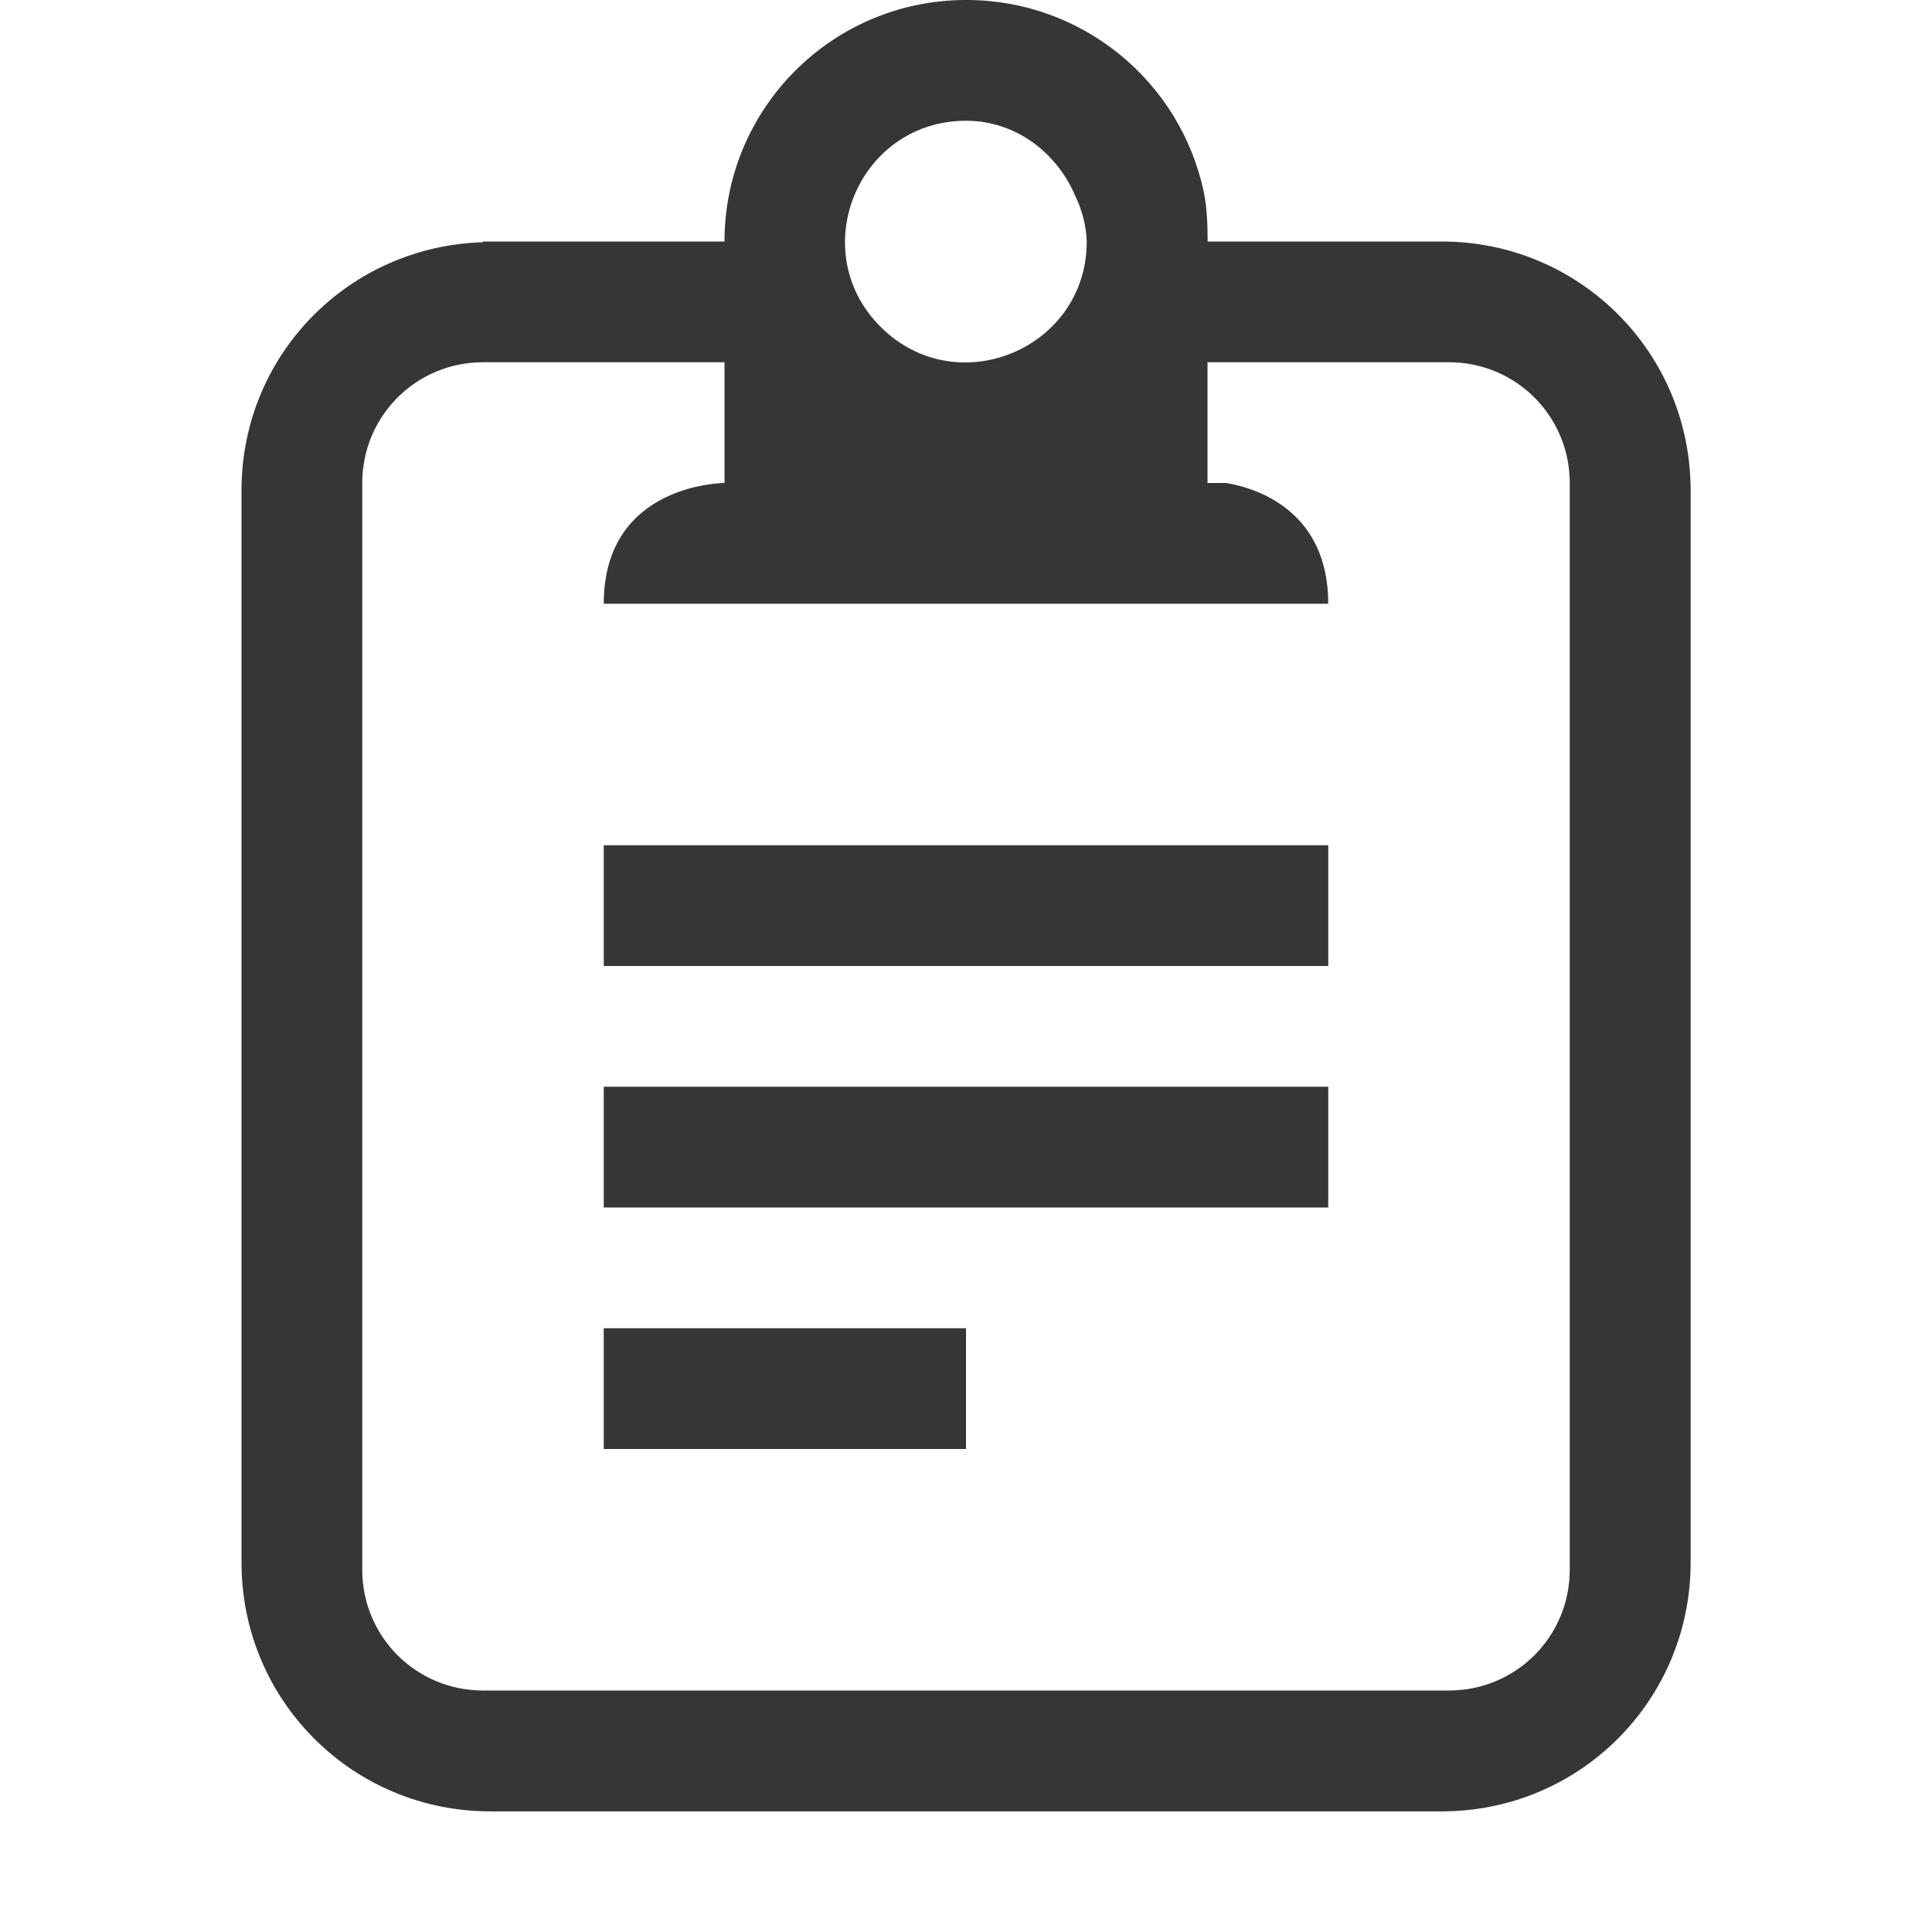
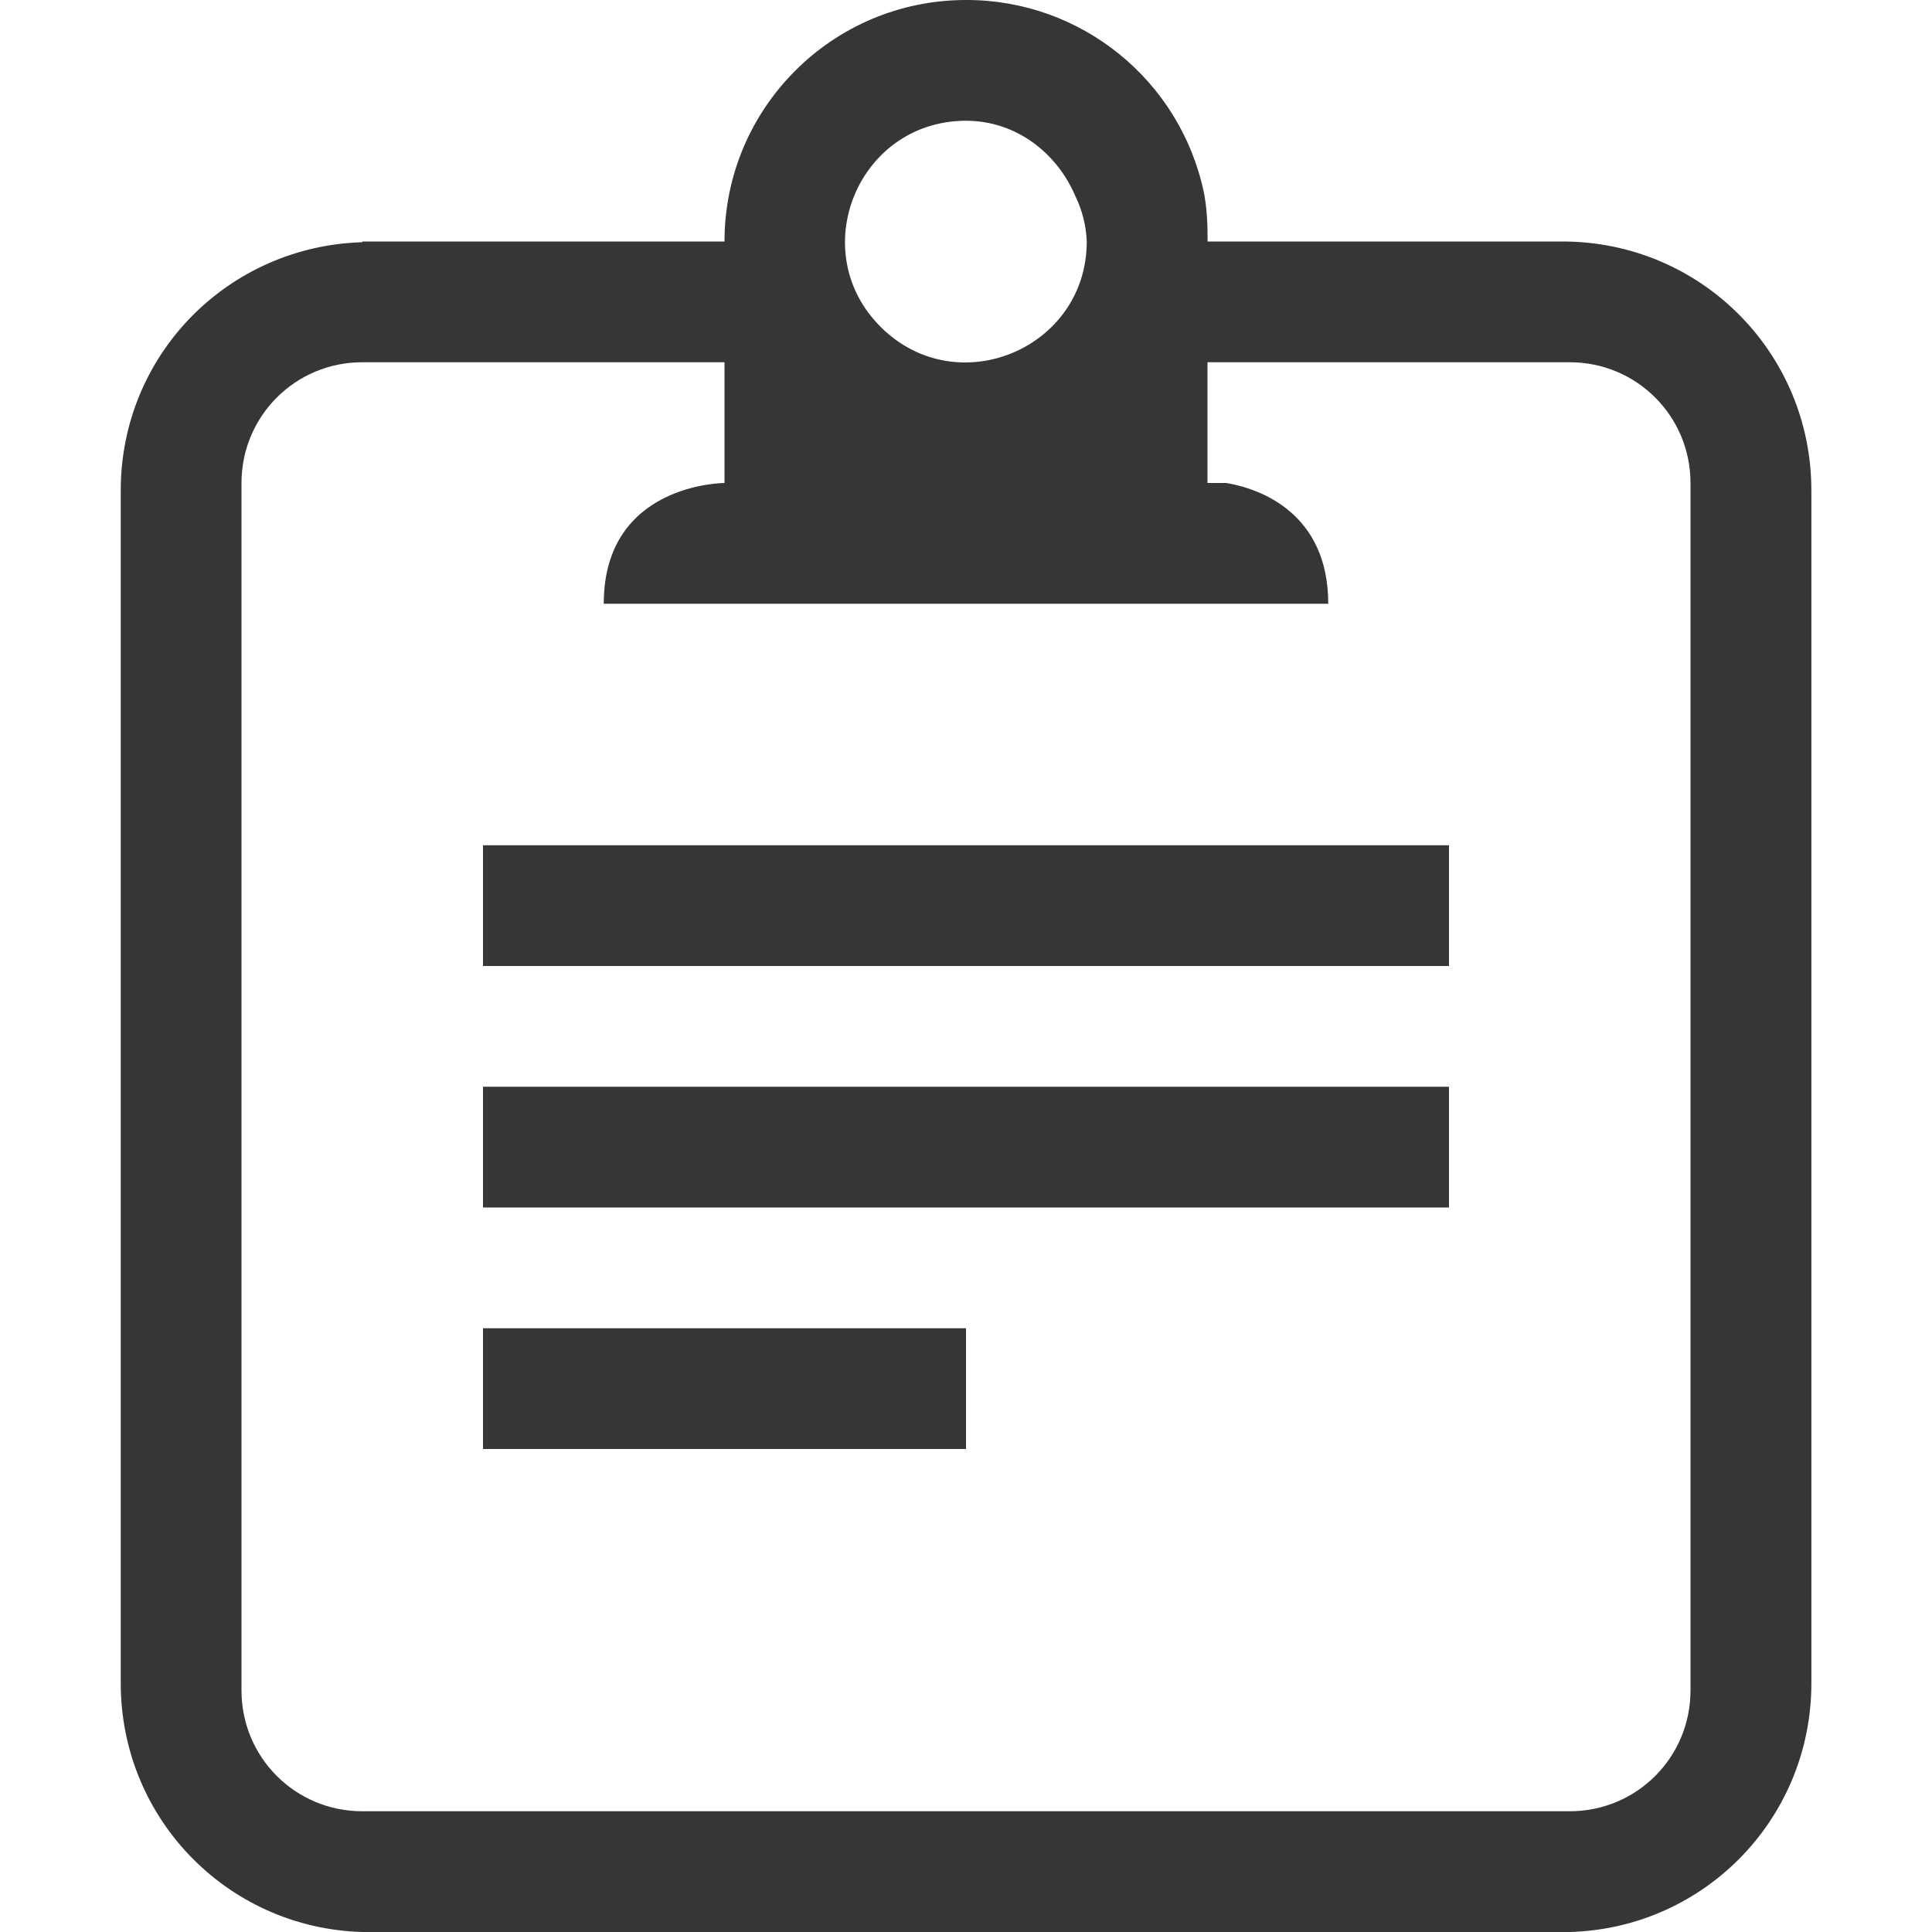
<svg xmlns="http://www.w3.org/2000/svg" width="16" height="16" enable-background="new 0 0 64 64" version="1.1" viewBox="0 0 16 16">
-   <path d="m8 0c-1.105 0-2 0.895-2 2h-2v0.006c-1.113 0.033-2 0.933-2 2.055v8.879c0 1.142 0.919 2.061 2.061 2.061h7.879c1.142 0 2.061-0.919 2.061-2.061v-8.879c0-1.142-0.919-2.061-2.061-2.061h-1.939c0-0.138-0.005-0.276-0.031-0.406-0.196-0.93-1.018-1.596-1.969-1.594zm-0.012 1c0.004-2.289e-5 0.008-2.289e-5 0.012 0 0.414 0 0.754 0.266 0.906 0.625 0.057 0.117 0.089 0.245 0.094 0.375-6.1e-5 0.888-1.072 1.335-1.703 0.711-0.632-0.624-0.197-1.7 0.691-1.711zm-3.988 2h2v1s-1 0-1 1h6c0-0.75-0.563-0.953-0.844-1h-0.156v-1h2c0.554 0 1 0.446 1 1v9c0 0.554-0.446 1-1 1h-8c-0.554 0-1-0.446-1-1v-9c0-0.554 0.446-1 1-1z" fill="#363636" />
-   <rect x="5" y="7" width="6" height="1" rx="0" ry="0" fill="#363636" stroke-linecap="round" stroke-linejoin="round" stroke-opacity=".997" stroke-width="2" />
-   <rect x="5" y="9" width="6" height="1" rx="0" ry="0" fill="#363636" stroke-linecap="round" stroke-linejoin="round" stroke-opacity=".997" stroke-width="2" />
-   <rect x="5" y="11" width="3" height="1" rx="0" ry="0" fill="#363636" stroke-linecap="round" stroke-linejoin="round" stroke-opacity=".997" stroke-width="1.414" />
+   <path d="m8 0c-1.105 0-2 0.895-2 2h-3v0.006c-1.113 0.033-2 0.933-2 2.055v9.879c0 1.142 0.919 2.061 2.061 2.061h9.879c1.142 0 2.061-0.919 2.061-2.061v-9.879c0-1.142-0.919-2.061-2.061-2.061h-2.939c0-0.138-0.005-0.276-0.031-0.406-0.196-0.93-1.018-1.596-1.969-1.594zm-0.012 1c0.004-2.289e-5 0.008-2.289e-5 0.012 0 0.414 0 0.754 0.266 0.906 0.625 0.057 0.117 0.089 0.245 0.094 0.375-6.1e-5 0.888-1.072 1.335-1.703 0.711-0.632-0.624-0.197-1.7 0.691-1.711zm-4.988 2h3v1s-1 0-1 1h6c0-0.75-0.563-0.953-0.844-1h-0.156v-1h3c0.554 0 1 0.446 1 1v10c0 0.554-0.446 1-1 1h-10c-0.554 0-1-0.446-1-1v-10c0-0.554 0.446-1 1-1z" fill="#363636" />
+   <rect x="4" y="7" width="8" height="1" rx="0" ry="0" fill="#363636" stroke-linecap="round" stroke-linejoin="round" stroke-opacity=".997" stroke-width="2" />
+   <rect x="4" y="9" width="8" height="1" rx="0" ry="0" fill="#363636" stroke-linecap="round" stroke-linejoin="round" stroke-opacity=".997" stroke-width="2" />
+   <rect x="4" y="11" width="4" height="1" rx="0" ry="0" fill="#363636" stroke-linecap="round" stroke-linejoin="round" stroke-opacity=".997" stroke-width="1.414" />
</svg>
